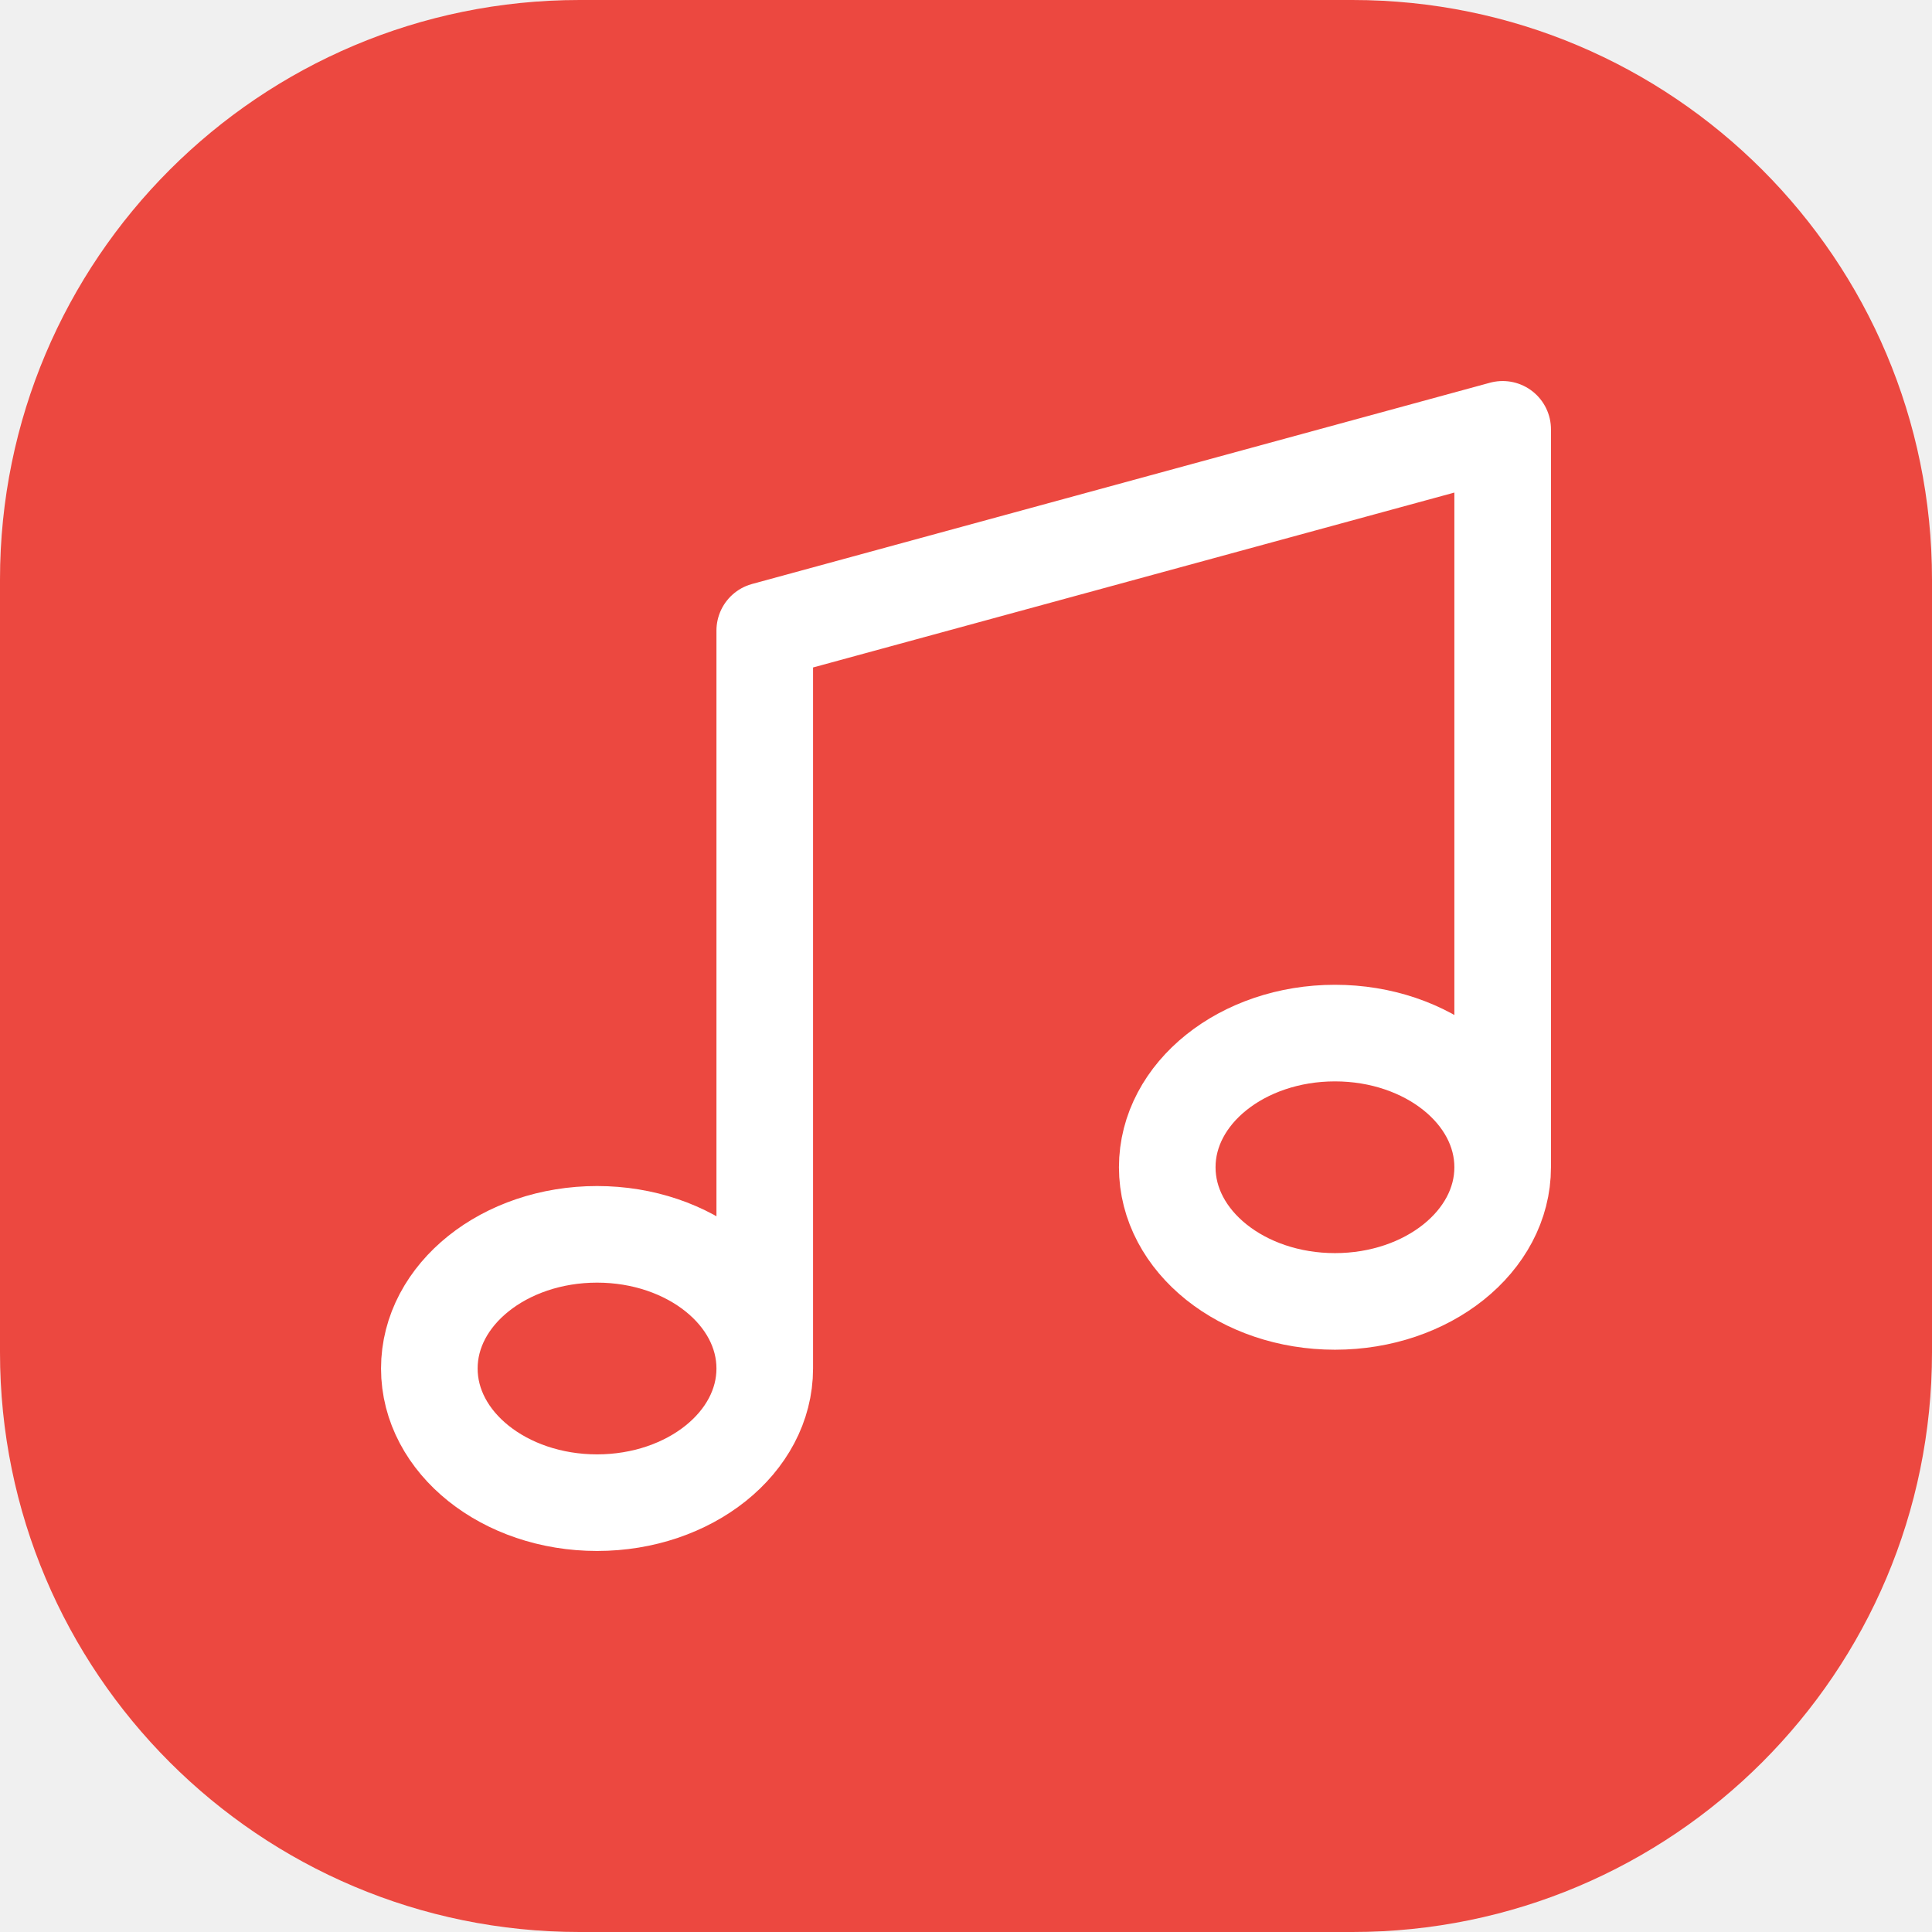
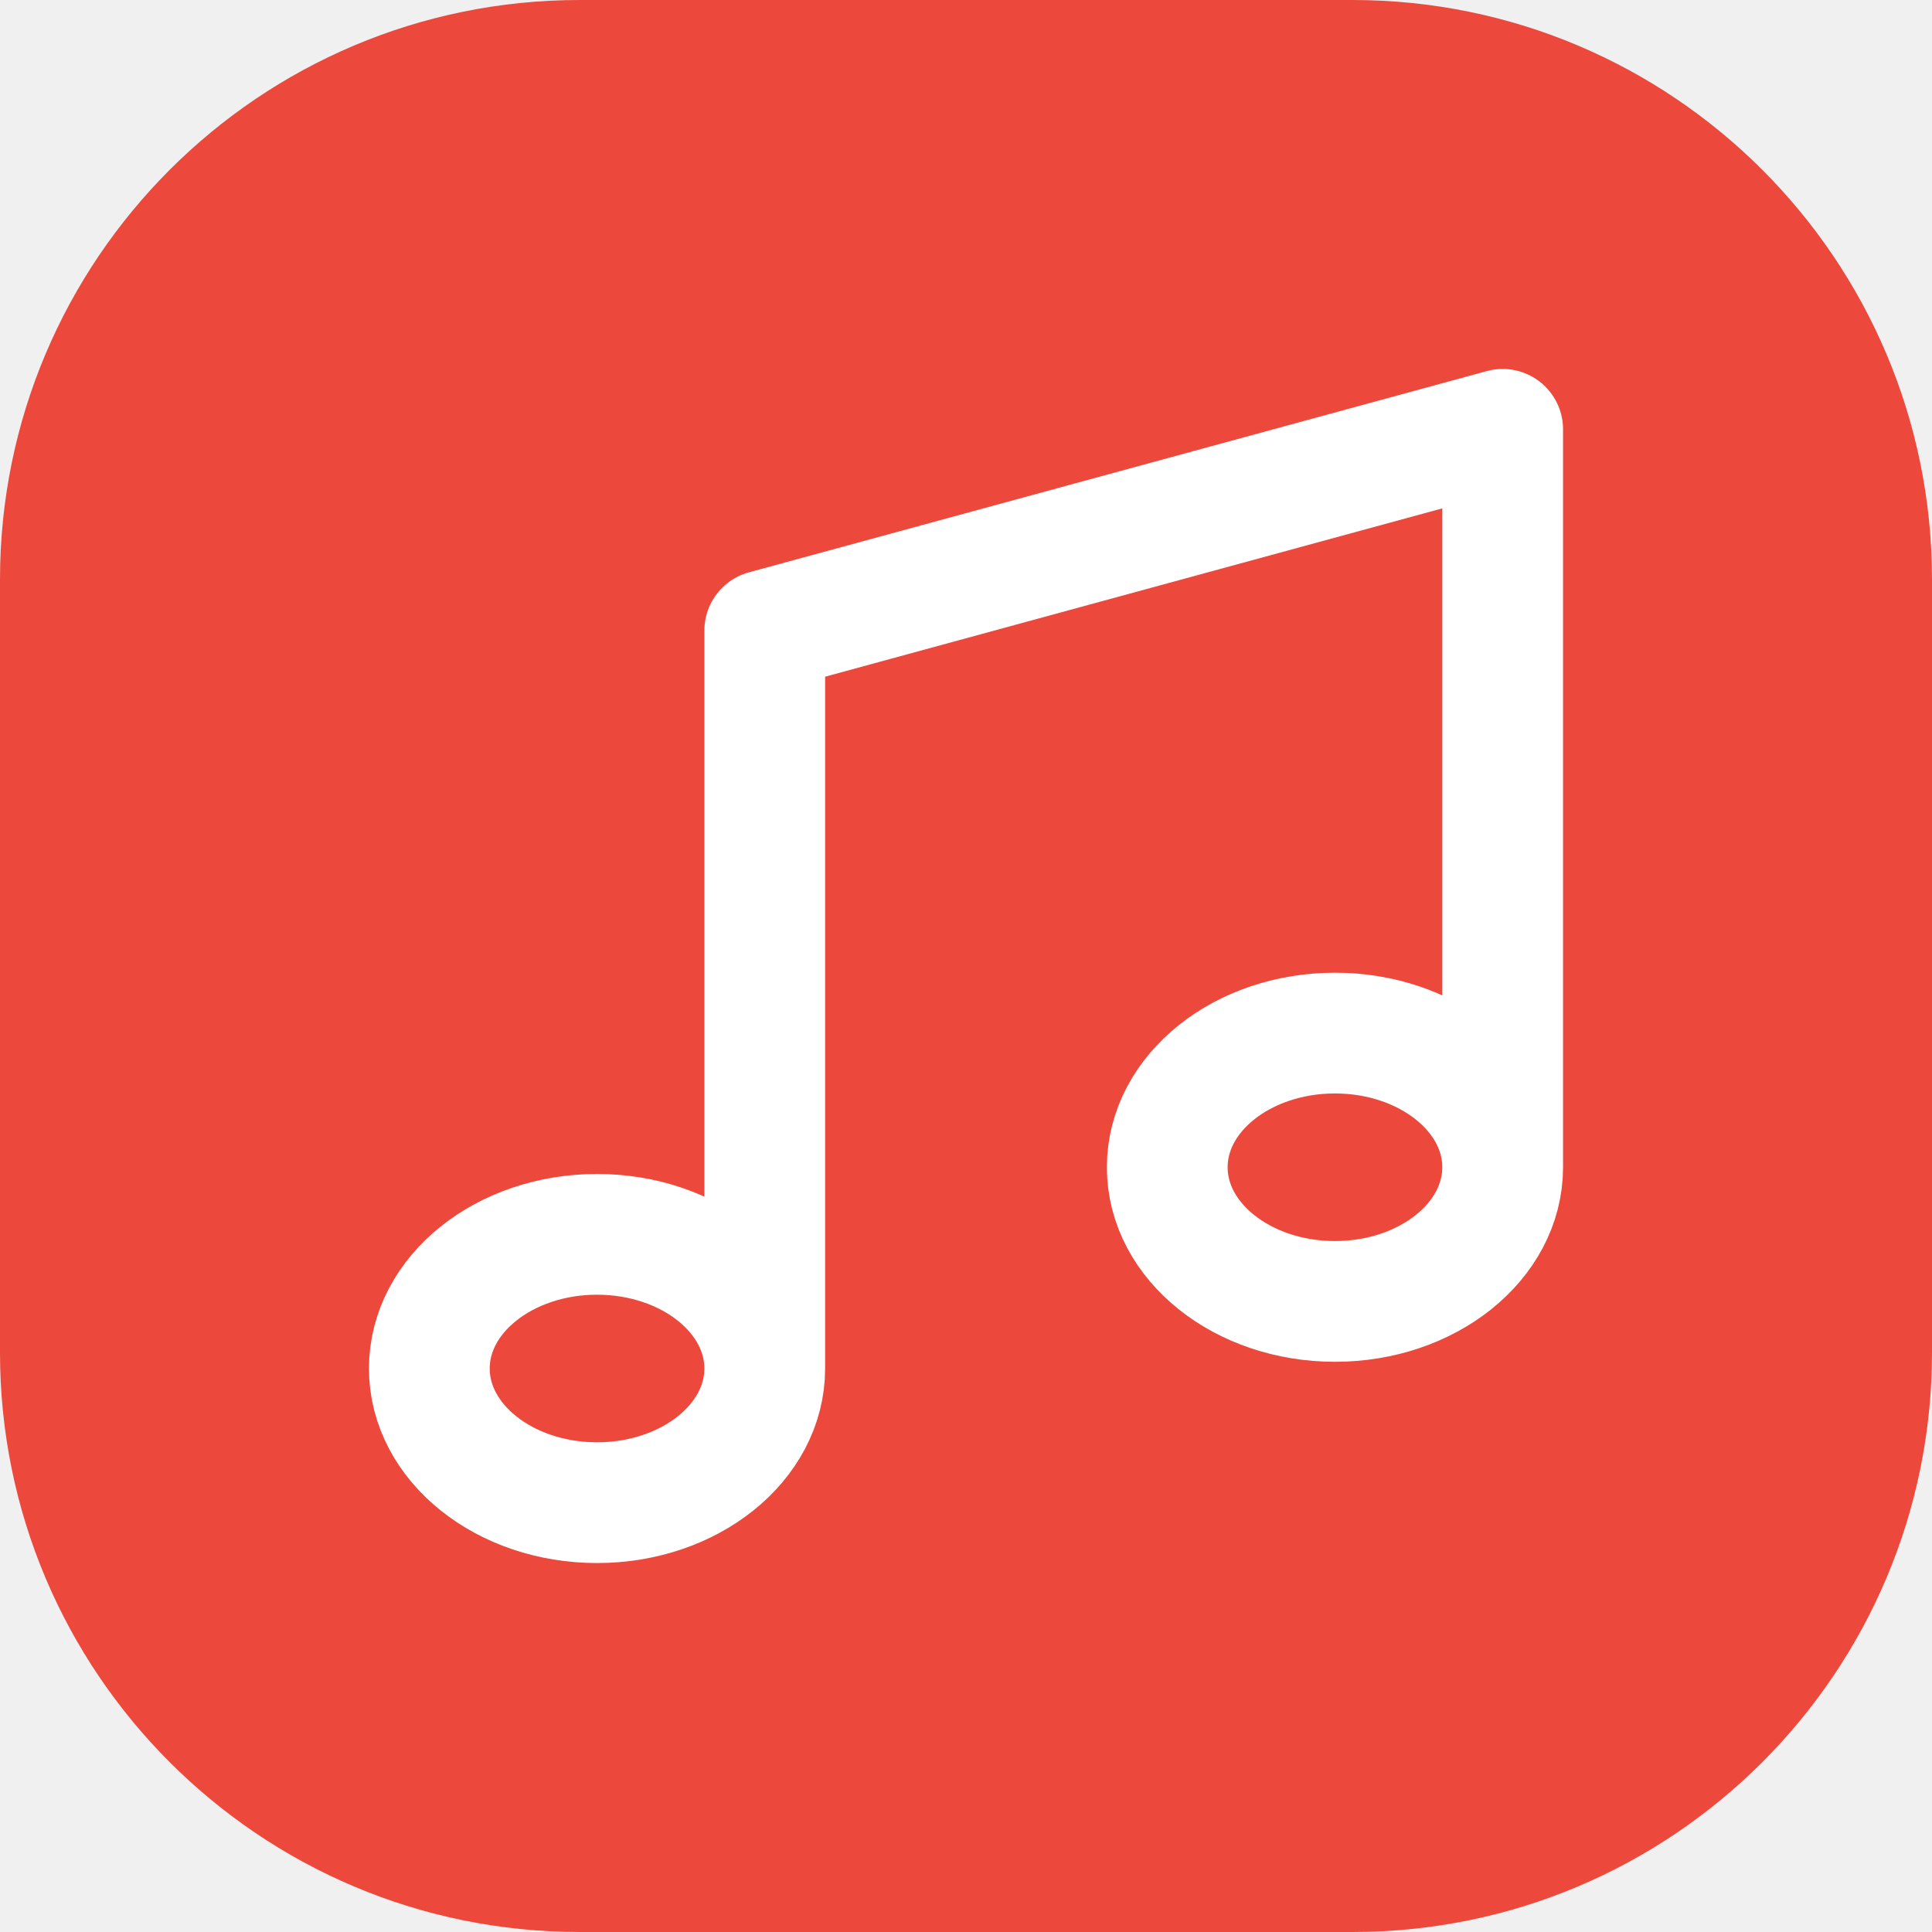
- <svg xmlns="http://www.w3.org/2000/svg" width="800px" height="800px" viewBox="-2.4 -2.4 28.80 28.80" fill="none" stroke="#d26060">
-   <g id="SVGRepo_bgCarrier" stroke-width="0" transform="translate(0,0), scale(1)">
-     <rect x="-2.4" y="-2.4" width="28.80" height="28.80" rx="8.64" fill="#ec4840" strokewidth="0" />
+ <svg xmlns="http://www.w3.org/2000/svg" width="256px" height="256px" viewBox="-2.4 -2.4 28.80 28.80" fill="none">
+   <g id="SVGRepo_bgCarrier" stroke-width="0">
+     <rect x="-2.4" y="-2.4" width="28.80" height="28.80" rx="8.64" fill="#ed483c" strokewidth="0" />
  </g>
-   <g id="SVGRepo_tracerCarrier" stroke-linecap="round" stroke-linejoin="round" stroke="#ffffff" stroke-width="0.24" />
+   <g id="SVGRepo_tracerCarrier" stroke-linecap="round" stroke-linejoin="round" />
  <g id="SVGRepo_iconCarrier">
-     <path stroke="#ffffff" stroke-linejoin="round" stroke-width="1.44" d="M9 18c0 1.105-1.12 2-2.5 2S4 19.105 4 18s1.12-2 2.5-2 2.5.895 2.5 2zm0 0V7l11-3v11m0 0c0 1.105-1.12 2-2.5 2s-2.5-.895-2.5-2 1.12-2 2.5-2 2.5.895 2.5 2z" />
+     <path stroke="#ffffff" stroke-linejoin="round" stroke-width="1.8" d="M9 18c0 1.105-1.12 2-2.5 2S4 19.105 4 18s1.12-2 2.5-2 2.5.895 2.5 2zm0 0V7l11-3v11m0 0c0 1.105-1.12 2-2.5 2s-2.5-.895-2.5-2 1.12-2 2.5-2 2.5.895 2.5 2z" />
  </g>
</svg>
